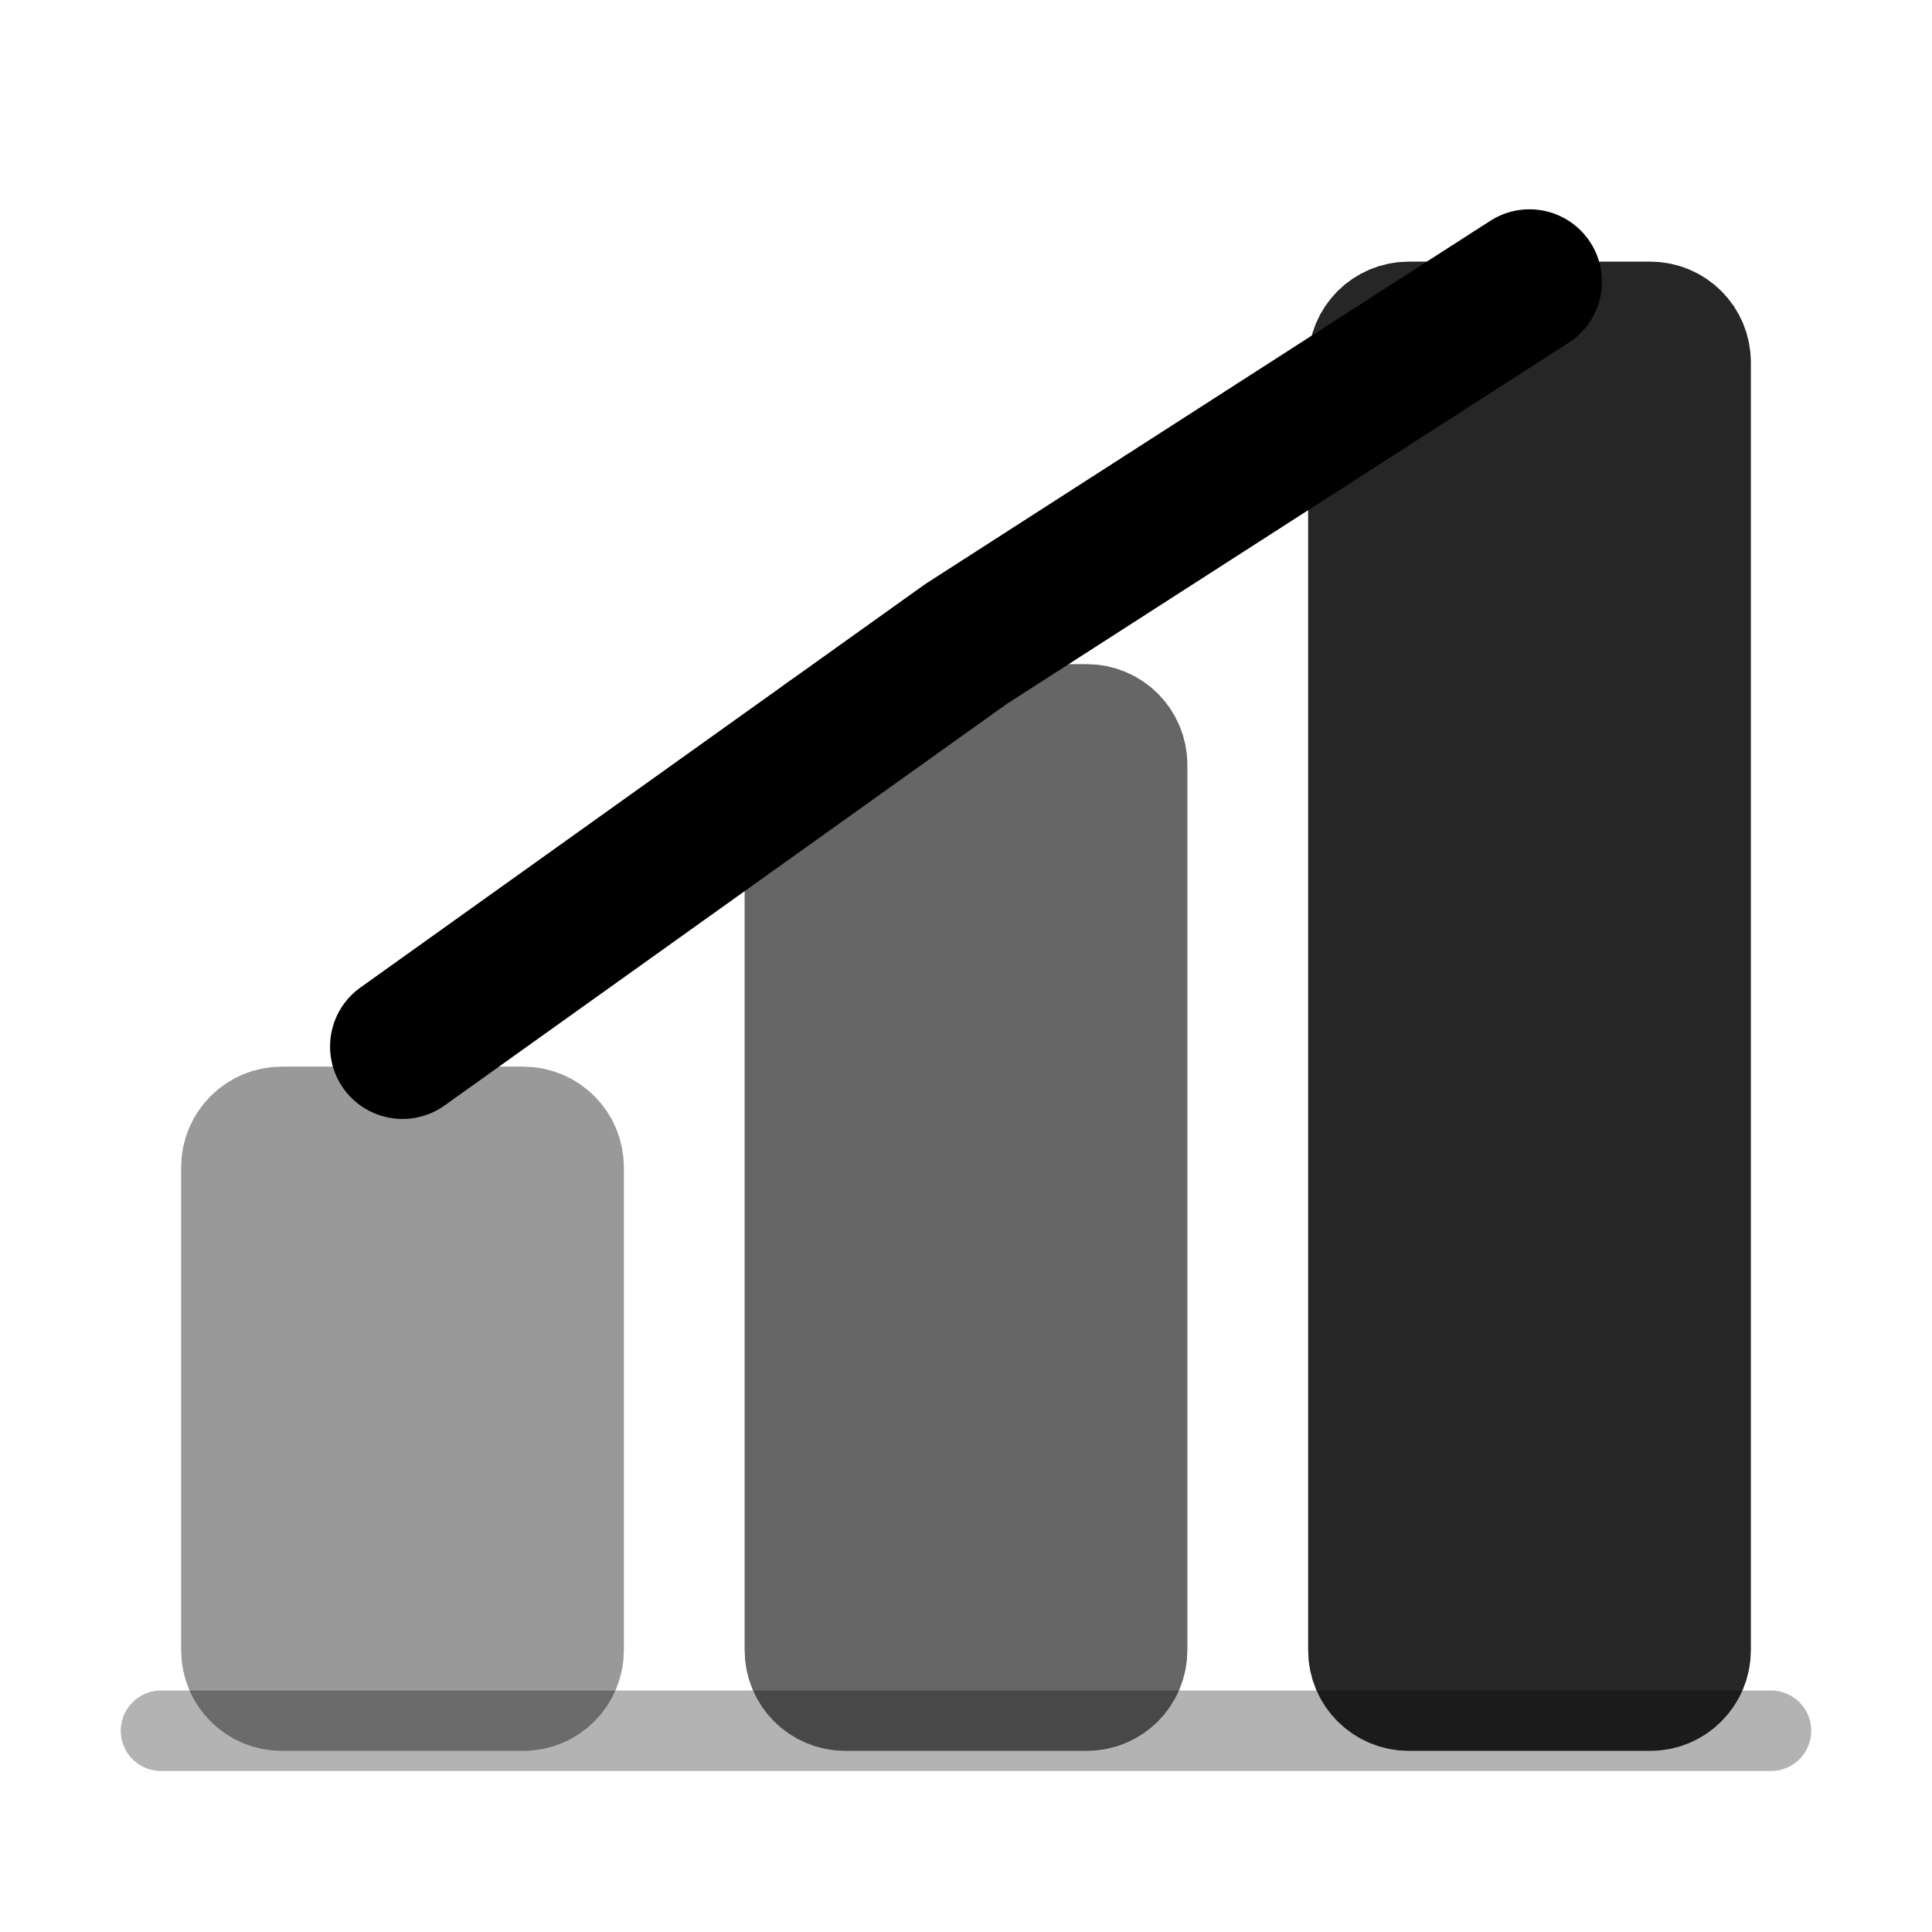
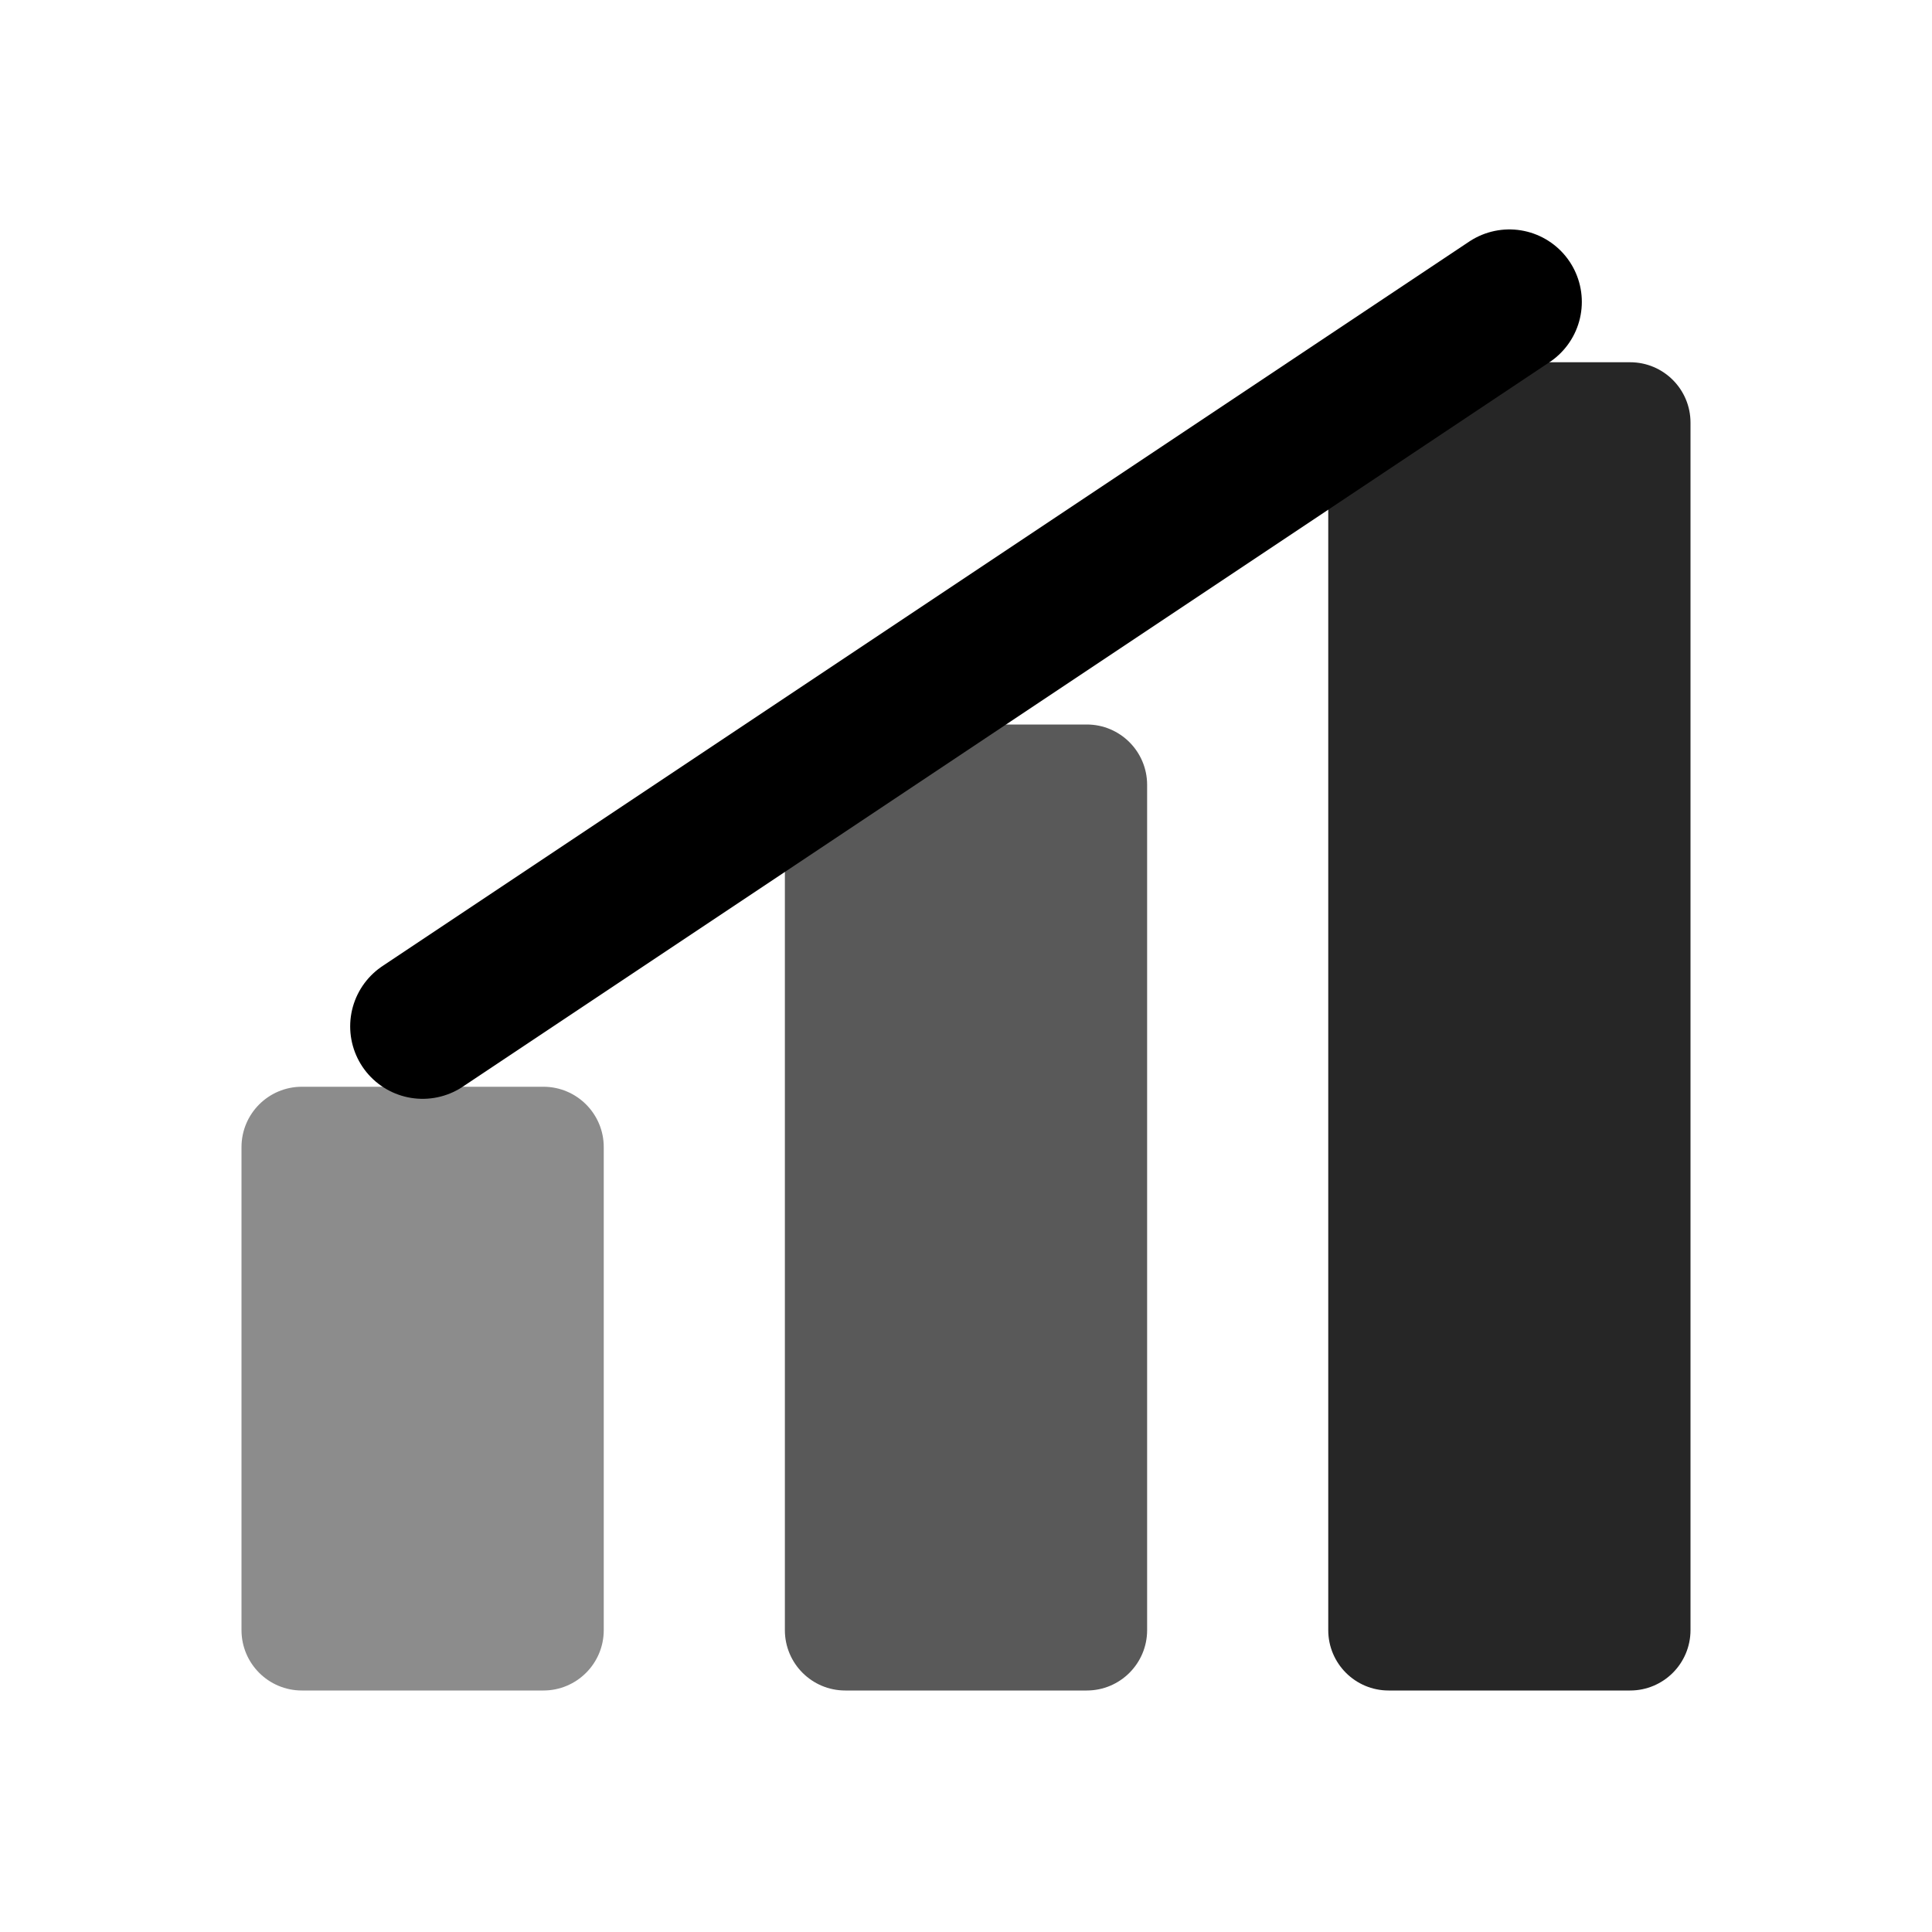
- <svg xmlns="http://www.w3.org/2000/svg" viewBox="0 0 24 24" fill="none" stroke="currentColor" stroke-width="1.5" stroke-linecap="round" stroke-linejoin="round">
-   <rect x="3" y="14" width="4" height="7" rx="0.5" fill="currentColor" opacity="0.4" />
-   <rect x="10" y="9" width="4" height="12" rx="0.5" fill="currentColor" opacity="0.6" />
-   <rect x="17" y="4" width="4" height="17" rx="0.5" fill="currentColor" opacity="0.85" />
-   <path d="M5 13 L12 8 L19 3.5" stroke="currentColor" stroke-width="1.8" fill="none" />
-   <line x1="2" y1="21.5" x2="22" y2="21.5" stroke="currentColor" stroke-width="1" opacity="0.3" />
+ <svg xmlns="http://www.w3.org/2000/svg" viewBox="0 0 16 16" width="16" height="16">
+   <rect x="2" y="9" width="3" height="5" rx="0.5" fill="currentColor" opacity="0.45" />
+   <rect x="6.5" y="6" width="3" height="8" rx="0.5" fill="currentColor" opacity="0.65" />
+   <rect x="11" y="3" width="3" height="11" rx="0.5" fill="currentColor" opacity="0.85" />
+   <path d="M3.5 8.5 L8 5.5 L12.5 2.5" stroke="currentColor" stroke-width="1.2" fill="none" stroke-linecap="round" stroke-linejoin="round" />
</svg>
